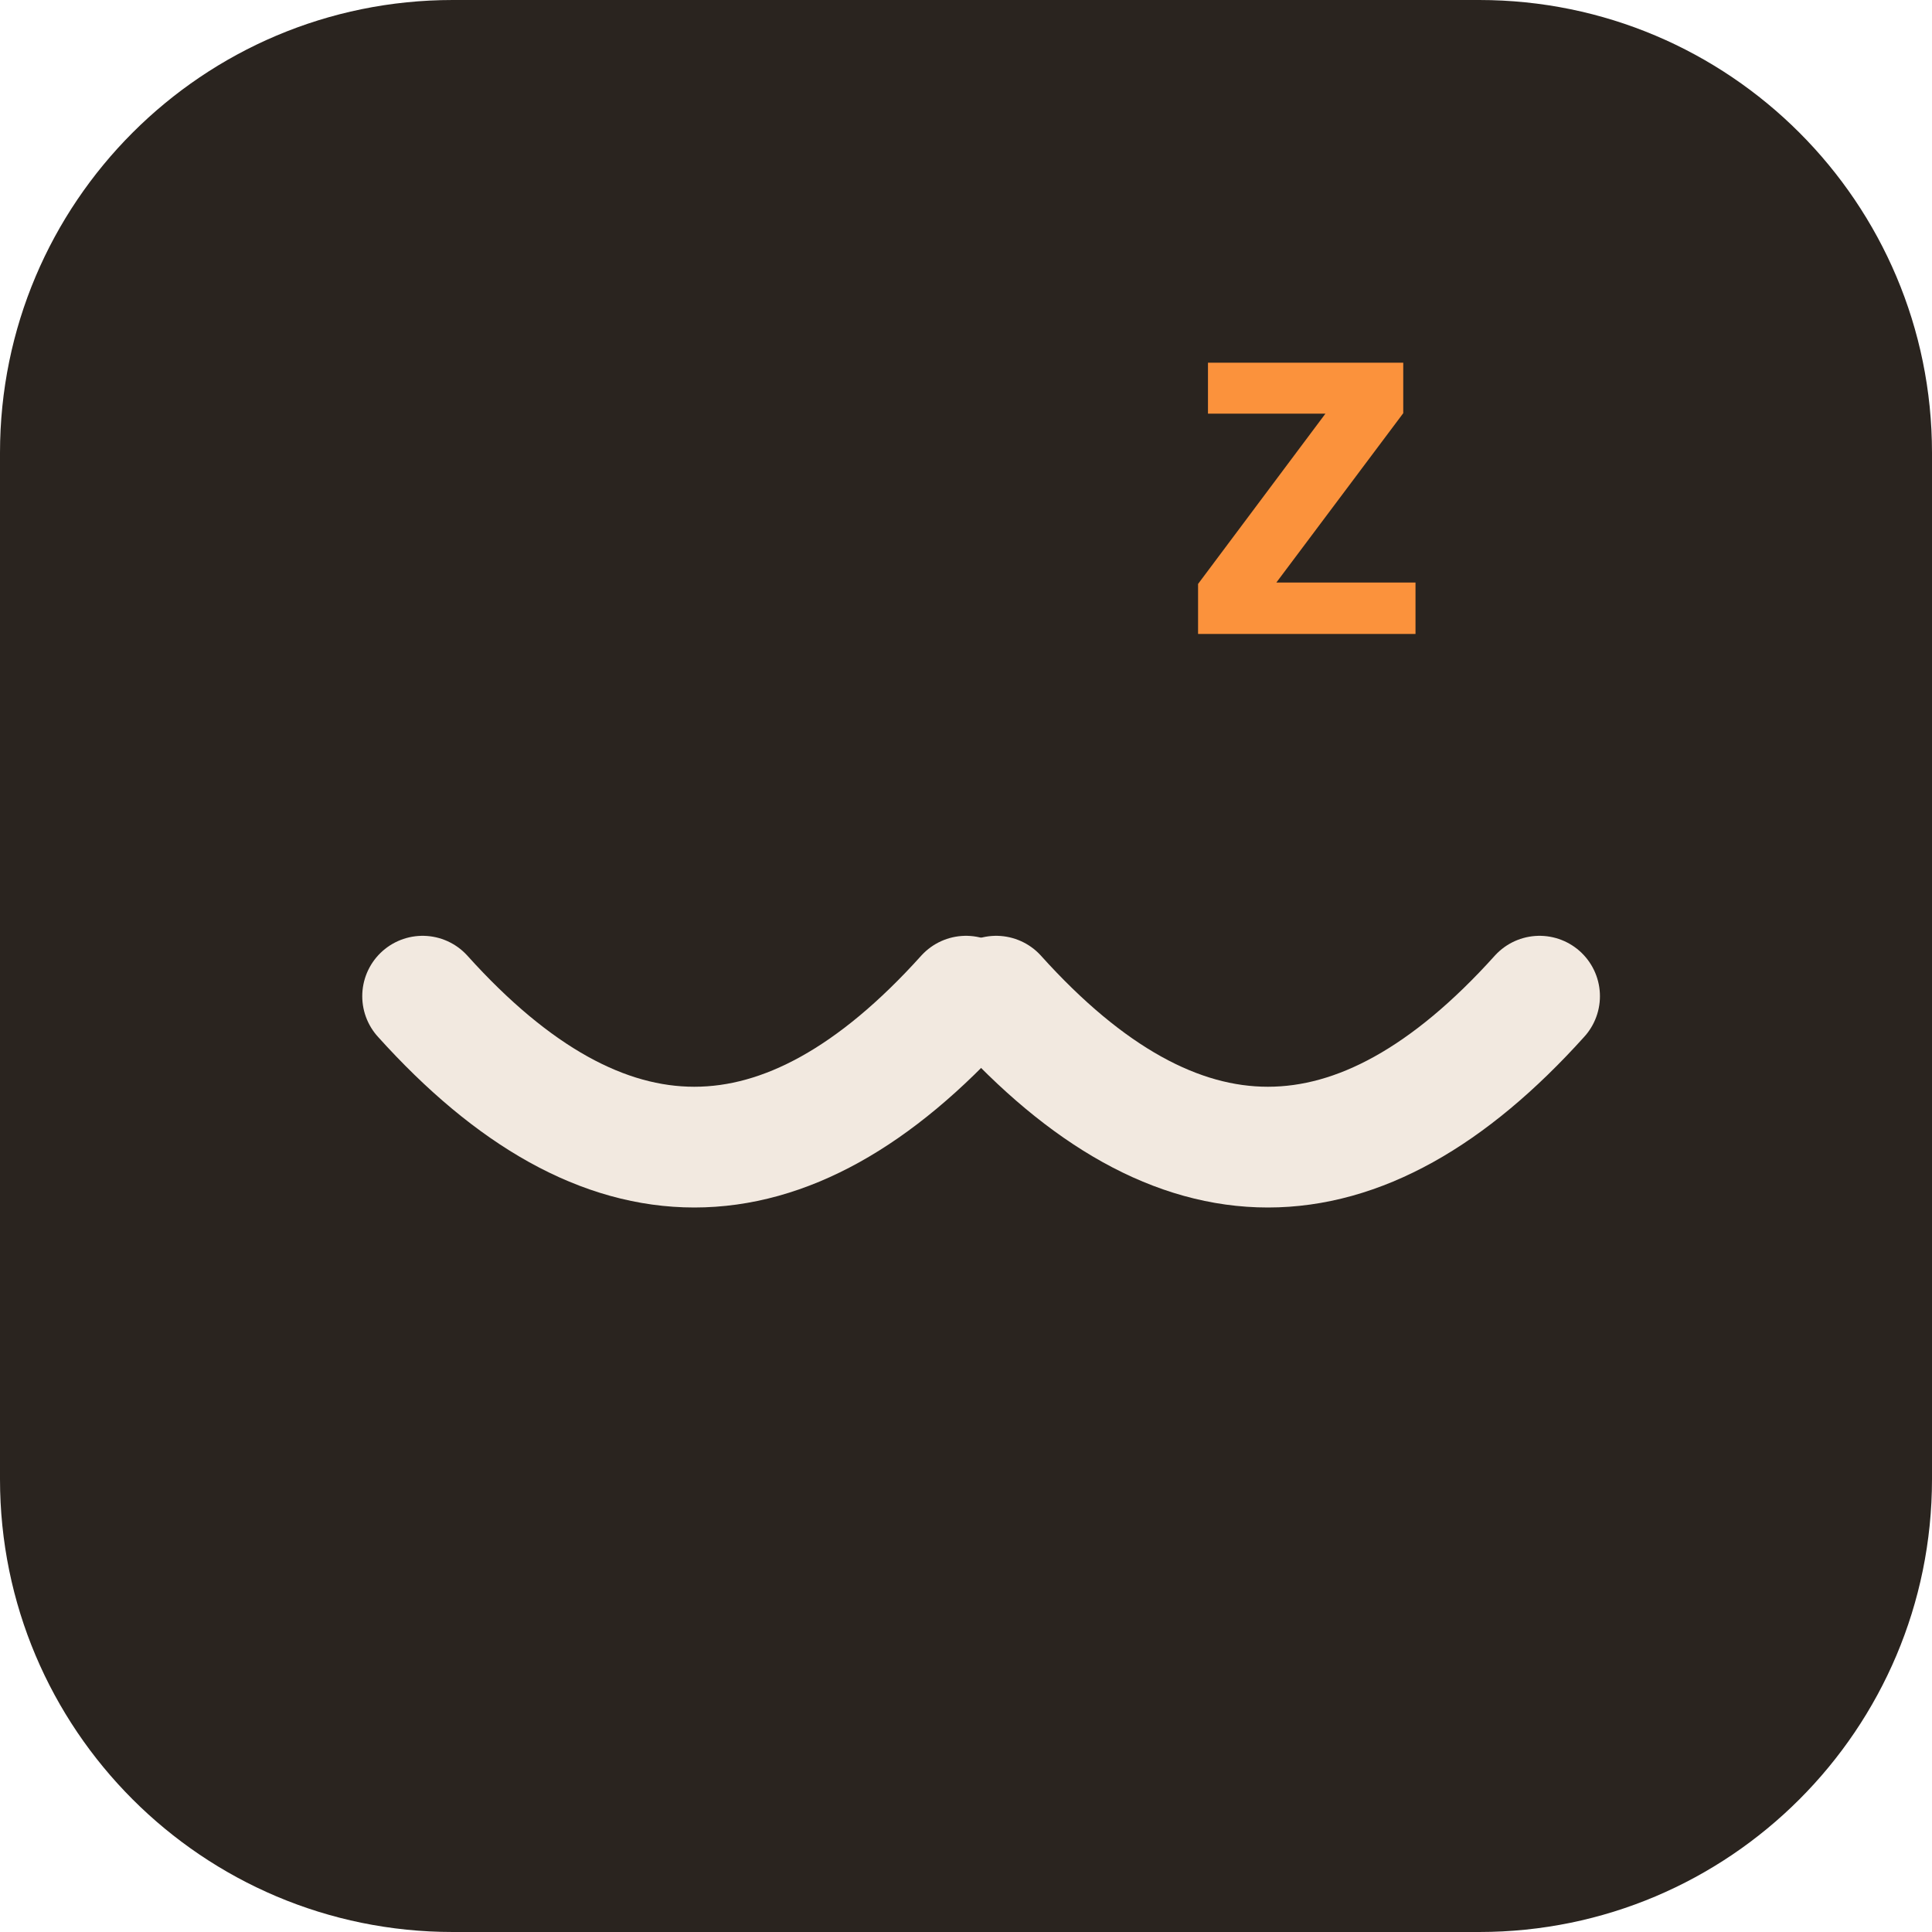
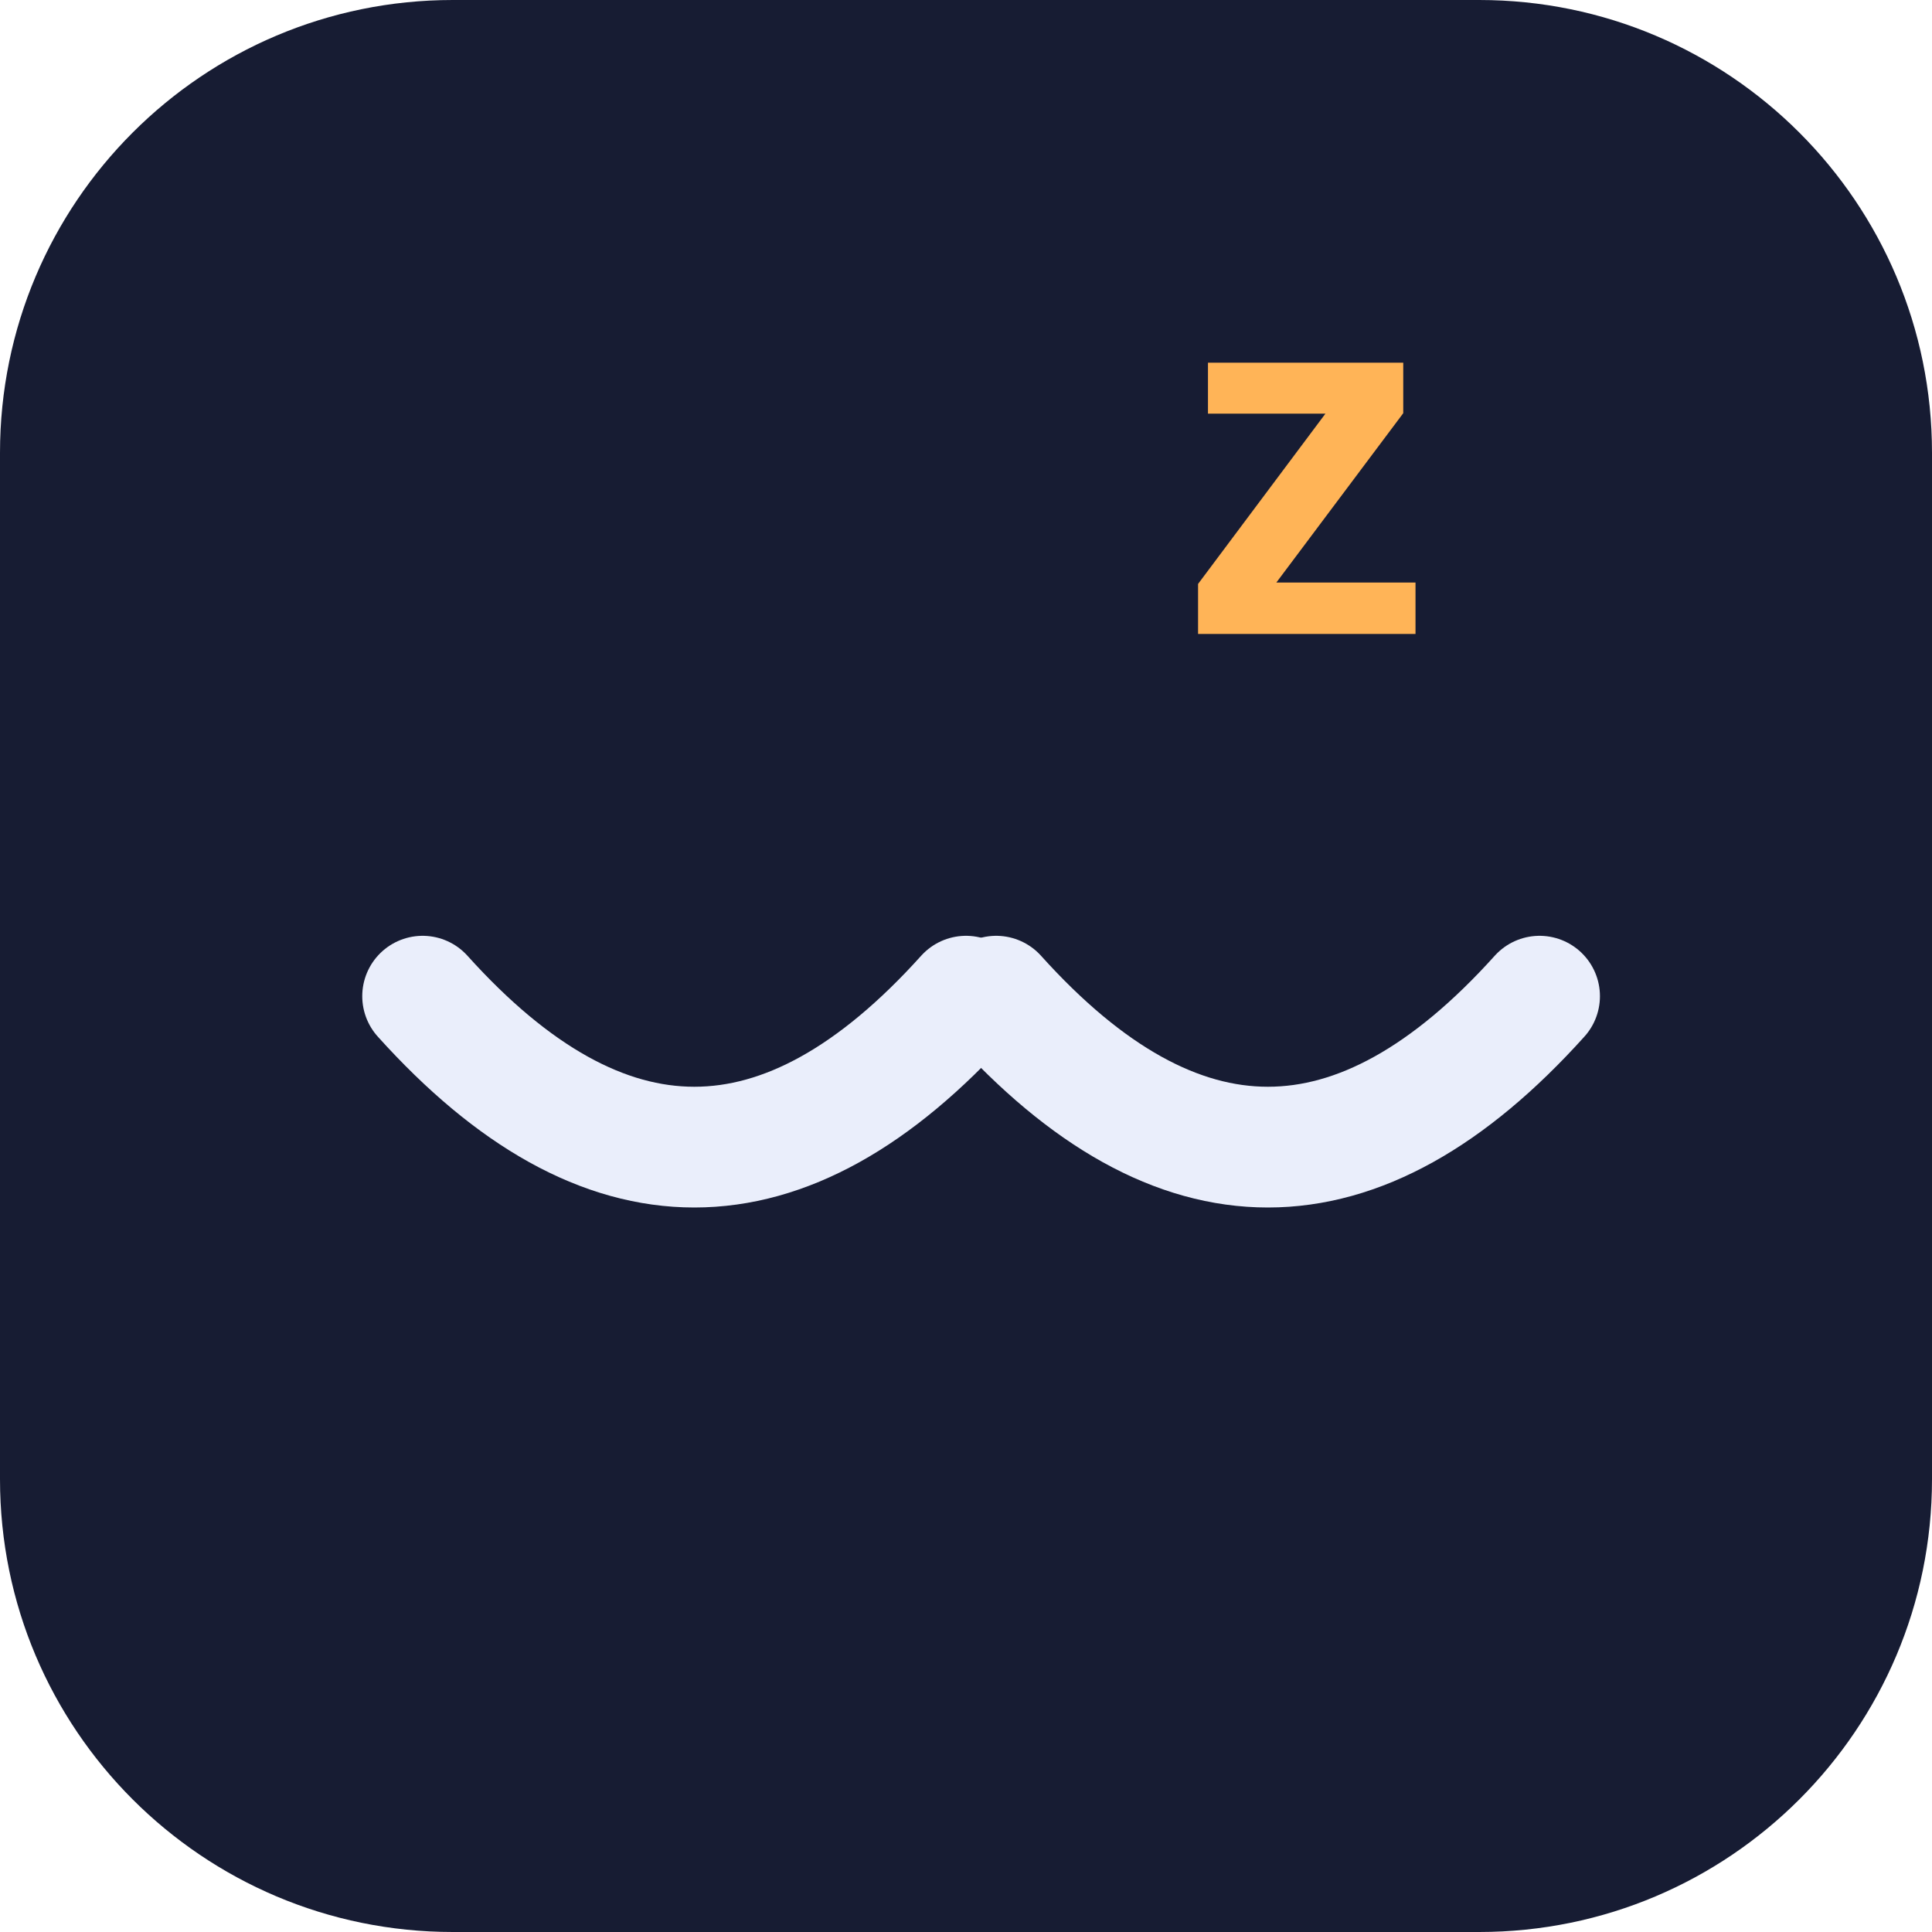
<svg xmlns="http://www.w3.org/2000/svg" viewBox="0 0 64 64">
-   <rect width="64" height="64" rx="15" fill="#2a241f" />
-   <path d="M14 33 q9 10 18 0" fill="none" stroke="#f2e9e0" stroke-width="4" stroke-linecap="round" />
-   <path d="M33 33 q9 10 18 0" fill="none" stroke="#f2e9e0" stroke-width="4" stroke-linecap="round" />
-   <text x="39" y="21" font-family="Arial,sans-serif" font-size="17" font-weight="bold" fill="#fb923c">z</text>
+   <rect width="64" height="64" rx="15" fill="#171c33" />
+   <path d="M14 33 q9 10 18 0" fill="none" stroke="#eaeefb" stroke-width="4" stroke-linecap="round" />
+   <path d="M33 33 q9 10 18 0" fill="none" stroke="#eaeefb" stroke-width="4" stroke-linecap="round" />
+   <text x="39" y="21" font-family="Arial,sans-serif" font-size="17" font-weight="bold" fill="#ffb457">z</text>
</svg>
